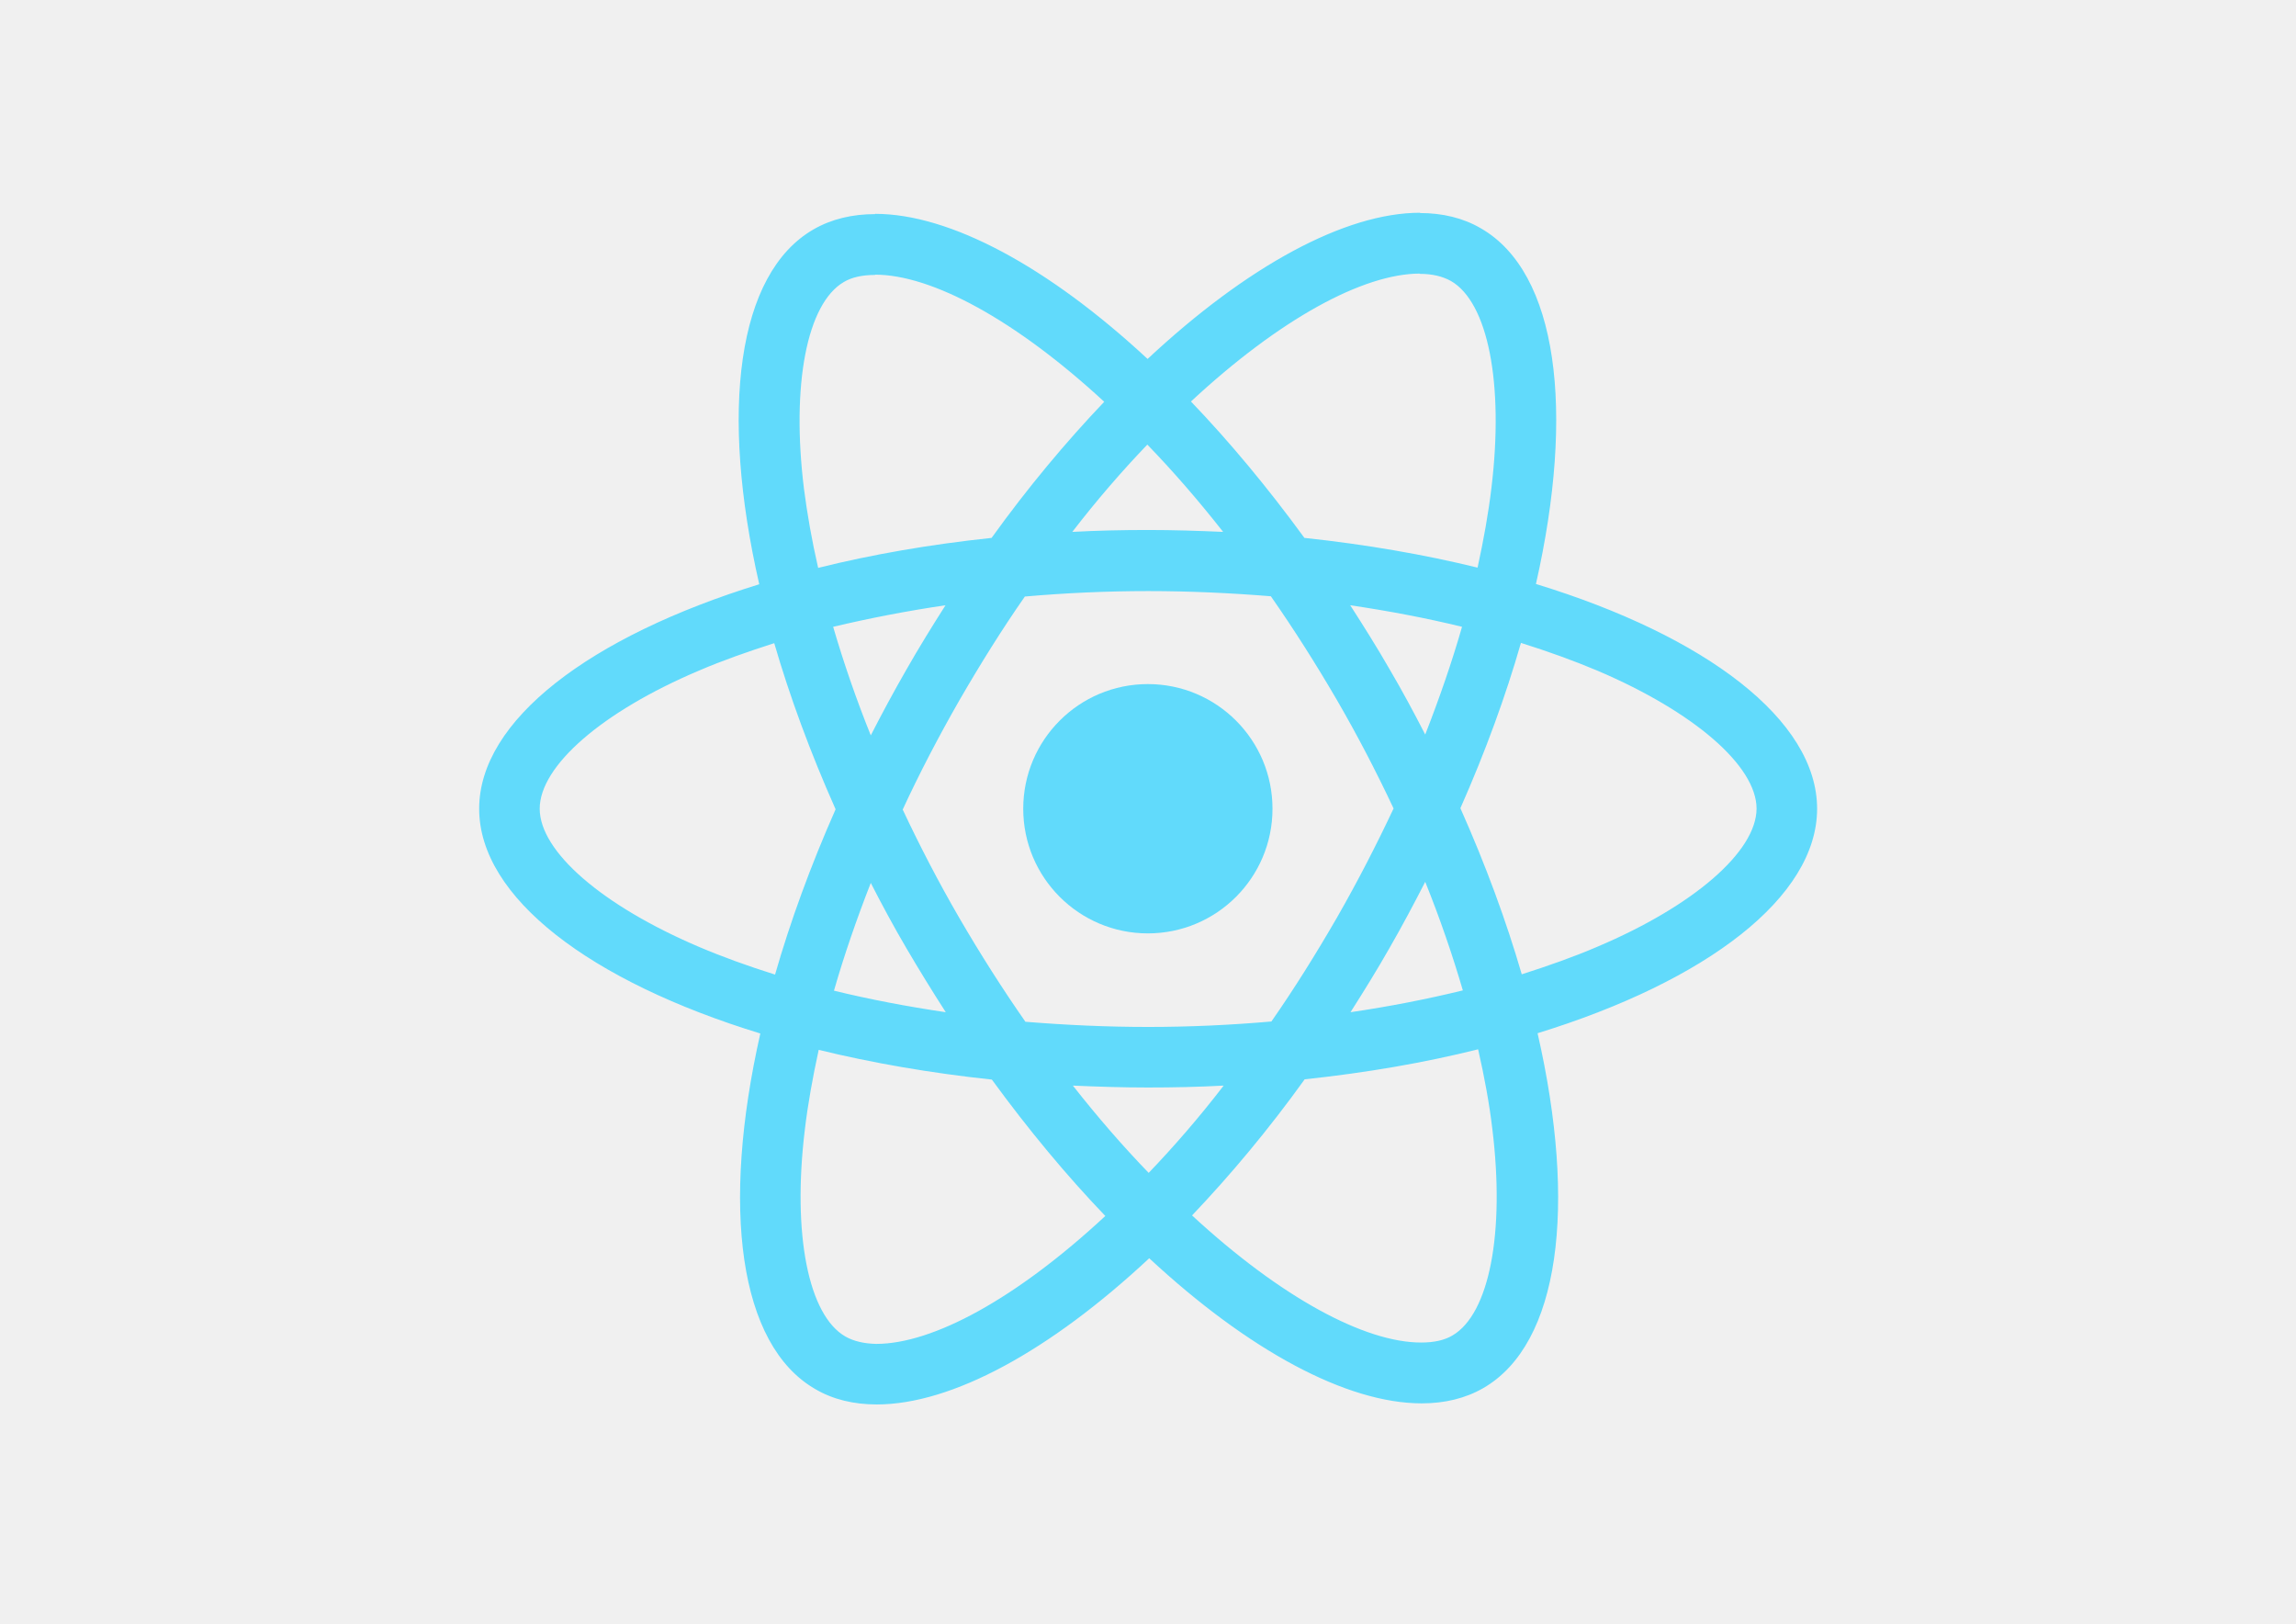
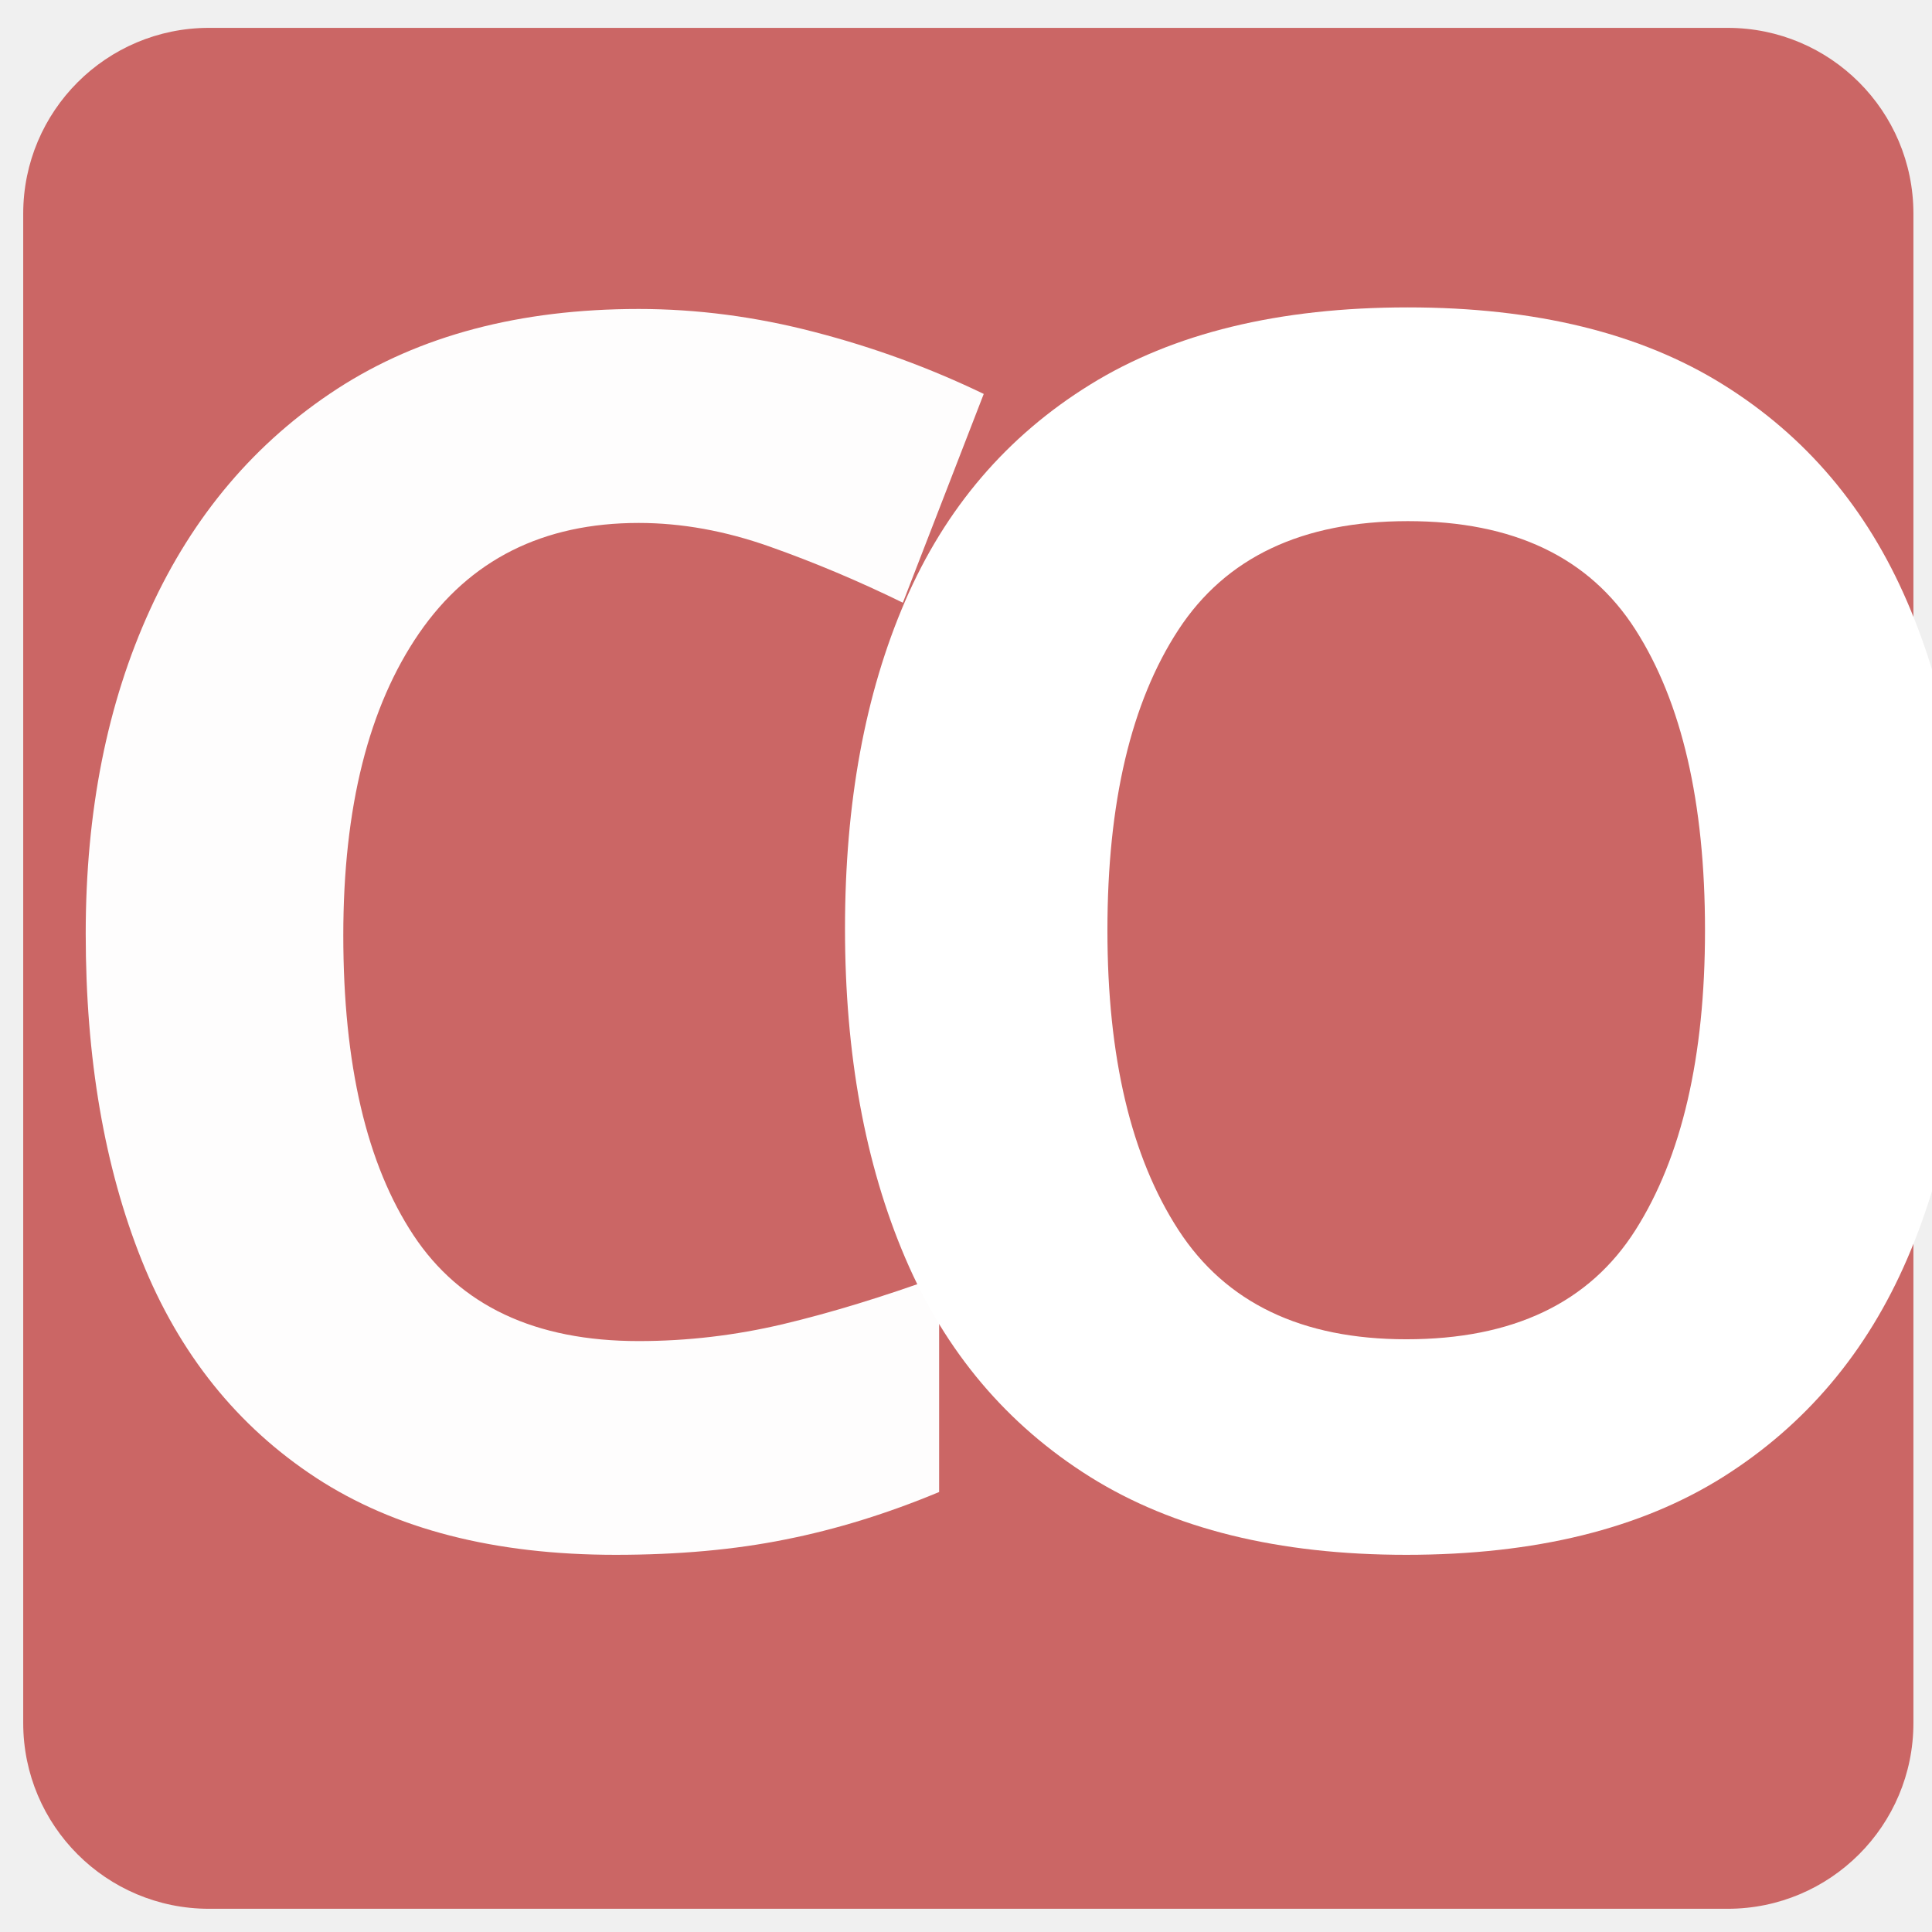
- <svg xmlns="http://www.w3.org/2000/svg" viewBox="0 0 841.9 595.3">
-   <g fill="#61DAFB">
-     <path d="M666.3 296.5c0-32.5-40.7-63.3-103.1-82.4 14.4-63.6 8-114.2-20.2-130.4-6.5-3.8-14.1-5.6-22.4-5.6v22.3c4.6 0 8.3.9 11.4 2.6 13.6 7.8 19.5 37.5 14.9 75.7-1.1 9.4-2.9 19.3-5.1 29.4-19.6-4.8-41-8.5-63.5-10.9-13.5-18.5-27.5-35.3-41.6-50 32.6-30.3 63.2-46.9 84-46.9V78c-27.5 0-63.5 19.6-99.9 53.6-36.4-33.8-72.4-53.2-99.9-53.2v22.3c20.7 0 51.4 16.5 84 46.6-14 14.7-28 31.4-41.3 49.9-22.6 2.4-44 6.1-63.6 11-2.3-10-4-19.7-5.2-29-4.7-38.2 1.1-67.9 14.6-75.8 3-1.8 6.9-2.6 11.5-2.6V78.5c-8.4 0-16 1.8-22.6 5.6-28.1 16.2-34.4 66.7-19.9 130.1-62.2 19.2-102.7 49.9-102.7 82.3 0 32.5 40.7 63.3 103.1 82.4-14.4 63.6-8 114.2 20.2 130.4 6.5 3.8 14.1 5.6 22.5 5.6 27.5 0 63.5-19.6 99.9-53.6 36.4 33.8 72.4 53.2 99.9 53.2 8.4 0 16-1.8 22.6-5.6 28.1-16.2 34.4-66.7 19.9-130.1 62-19.1 102.5-49.9 102.5-82.3zm-130.2-66.7c-3.7 12.9-8.3 26.2-13.5 39.5-4.1-8-8.4-16-13.1-24-4.6-8-9.5-15.8-14.4-23.4 14.2 2.1 27.9 4.7 41 7.9zm-45.8 106.5c-7.8 13.5-15.8 26.3-24.1 38.2-14.9 1.3-30 2-45.2 2-15.1 0-30.2-.7-45-1.9-8.3-11.9-16.4-24.6-24.2-38-7.6-13.1-14.5-26.4-20.8-39.8 6.2-13.4 13.2-26.8 20.7-39.9 7.8-13.5 15.8-26.3 24.1-38.2 14.9-1.3 30-2 45.2-2 15.1 0 30.2.7 45 1.9 8.3 11.9 16.4 24.6 24.2 38 7.6 13.1 14.5 26.4 20.8 39.8-6.3 13.4-13.2 26.8-20.7 39.9zm32.3-13c5.4 13.4 10 26.8 13.8 39.8-13.1 3.2-26.9 5.9-41.2 8 4.9-7.7 9.8-15.6 14.4-23.7 4.6-8 8.9-16.1 13-24.1zM421.2 430c-9.3-9.6-18.6-20.3-27.8-32 9 .4 18.2.7 27.5.7 9.4 0 18.7-.2 27.8-.7-9 11.7-18.3 22.4-27.5 32zm-74.4-58.9c-14.2-2.1-27.9-4.7-41-7.9 3.7-12.9 8.3-26.2 13.5-39.5 4.1 8 8.4 16 13.1 24 4.7 8 9.5 15.8 14.4 23.4zM420.7 163c9.3 9.6 18.6 20.3 27.8 32-9-.4-18.2-.7-27.5-.7-9.4 0-18.7.2-27.8.7 9-11.7 18.3-22.4 27.5-32zm-74 58.9c-4.9 7.7-9.8 15.6-14.4 23.7-4.6 8-8.9 16-13 24-5.4-13.4-10-26.8-13.8-39.8 13.1-3.1 26.9-5.8 41.2-7.9zm-90.5 125.2c-35.4-15.1-58.3-34.9-58.3-50.6 0-15.7 22.9-35.6 58.3-50.6 8.6-3.7 18-7 27.7-10.1 5.7 19.6 13.2 40 22.5 60.9-9.2 20.8-16.6 41.1-22.2 60.6-9.9-3.1-19.3-6.5-28-10.2zM310 490c-13.6-7.8-19.5-37.5-14.9-75.7 1.1-9.4 2.9-19.3 5.1-29.4 19.6 4.8 41 8.5 63.5 10.9 13.5 18.5 27.5 35.3 41.6 50-32.6 30.3-63.2 46.9-84 46.9-4.5-.1-8.3-1-11.3-2.7zm237.2-76.2c4.7 38.2-1.1 67.9-14.6 75.8-3 1.8-6.9 2.6-11.5 2.6-20.7 0-51.4-16.5-84-46.6 14-14.7 28-31.4 41.3-49.9 22.6-2.4 44-6.1 63.6-11 2.3 10.1 4.1 19.8 5.2 29.1zm38.5-66.7c-8.6 3.7-18 7-27.7 10.1-5.7-19.6-13.2-40-22.5-60.9 9.2-20.8 16.6-41.1 22.2-60.6 9.9 3.1 19.3 6.5 28.1 10.2 35.4 15.1 58.3 34.9 58.3 50.6-.1 15.7-23 35.6-58.4 50.6zM320.8 78.4z" />
-     <circle cx="420.9" cy="296.5" r="45.7" />
-     <path d="M520.5 78.1z" />
+ <svg xmlns="http://www.w3.org/2000/svg" width="512" height="512" viewBox="0 0 135.467 135.467" version="1.1" id="svg5">
+   <defs id="defs2">
+     <rect x="28.308" y="60.308" width="462.154" height="401.231" id="rect16233" />
+   </defs>
+   <g id="layer1">
+     <rect style="fill:#cb6665;fill-opacity:1;fill-rule:evenodd;stroke-width:0.267;stroke-linejoin:round;paint-order:stroke fill markers" id="rect846" width="132.536" height="131.885" x="1.628" y="1.954" ry="13.026" />
+   </g>
+   <g id="layer2">
+     <text xml:space="preserve" transform="scale(0.2645833)" id="text16231" style="fill:black;fill-opacity:1;line-height:1.25;stroke:none;font-family:sans-serif;font-style:normal;font-weight:normal;font-size:40px;white-space:pre;shape-inside:url(#rect16233)" />
+     <text xml:space="preserve" style="font-style:normal;font-weight:normal;font-size:117.376px;line-height:1.25;font-family:sans-serif;fill:#000000;fill-opacity:1;stroke:none;stroke-width:0.314" x="-0.72" y="106.349" id="text19561" transform="scale(0.98627,1.013921)">
+       <tspan id="tspan19559" style="font-style:normal;font-variant:normal;font-weight:bold;font-stretch:normal;font-size:117.376px;font-family:Dubai;-inkscape-font-specification:'Dubai, Bold';font-variant-ligatures:normal;font-variant-caps:normal;font-variant-numeric:normal;font-variant-east-asian:normal;fill:#fefdfd;fill-opacity:1;stroke-width:0.314" x="-0.72" y="106.349">C</tspan>
+     </text>
+     <text xml:space="preserve" style="font-style:normal;font-variant:normal;font-weight:bold;font-stretch:normal;font-size:117.376px;line-height:1.25;font-family:Dubai;-inkscape-font-specification:'Dubai, Bold';font-variant-ligatures:normal;font-variant-caps:normal;font-variant-numeric:normal;font-variant-east-asian:normal;fill:#ffffff;fill-opacity:1;stroke:none;stroke-width:0.314" x="53.26" y="106.349" id="text31311" transform="scale(0.98627,1.013921)">
+       <tspan id="tspan31309" style="font-style:normal;font-variant:normal;font-weight:bold;font-stretch:normal;font-size:117.376px;font-family:Dubai;-inkscape-font-specification:'Dubai, Bold';font-variant-ligatures:normal;font-variant-caps:normal;font-variant-numeric:normal;font-variant-east-asian:normal;fill:#ffffff;fill-opacity:1;stroke-width:0.314" x="53.26" y="106.349">O</tspan>
+     </text>
  </g>
</svg>
